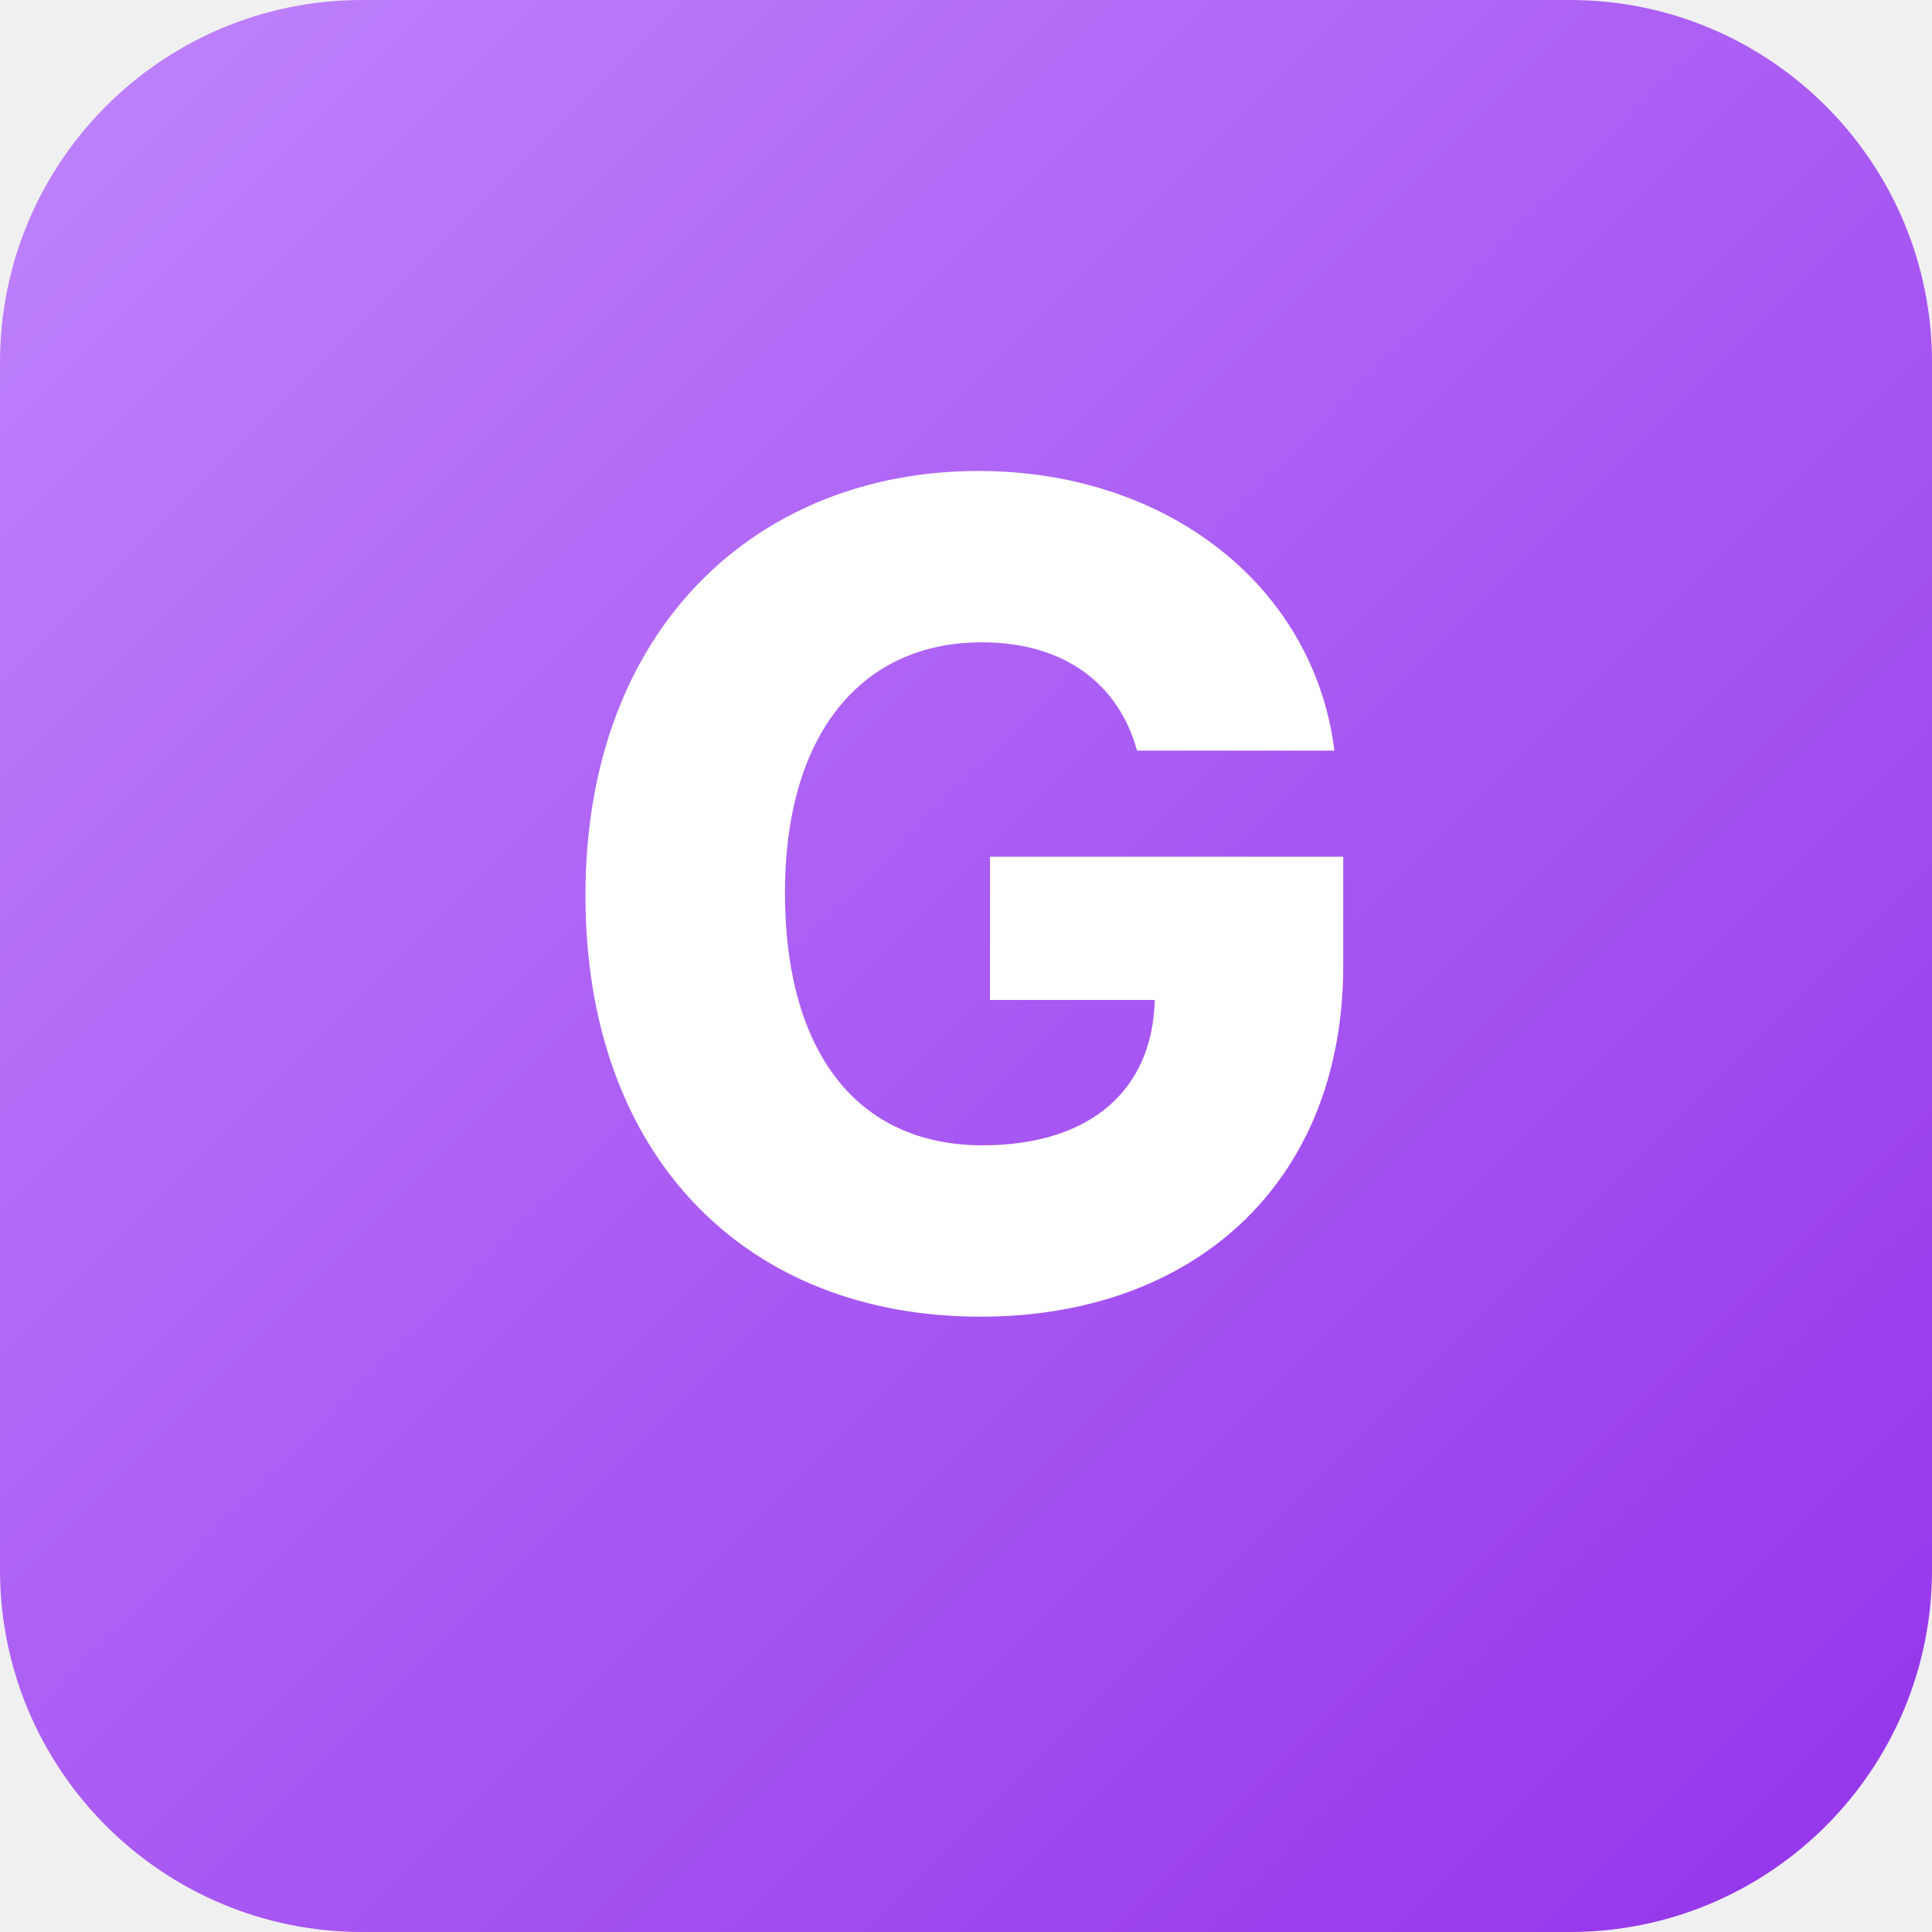
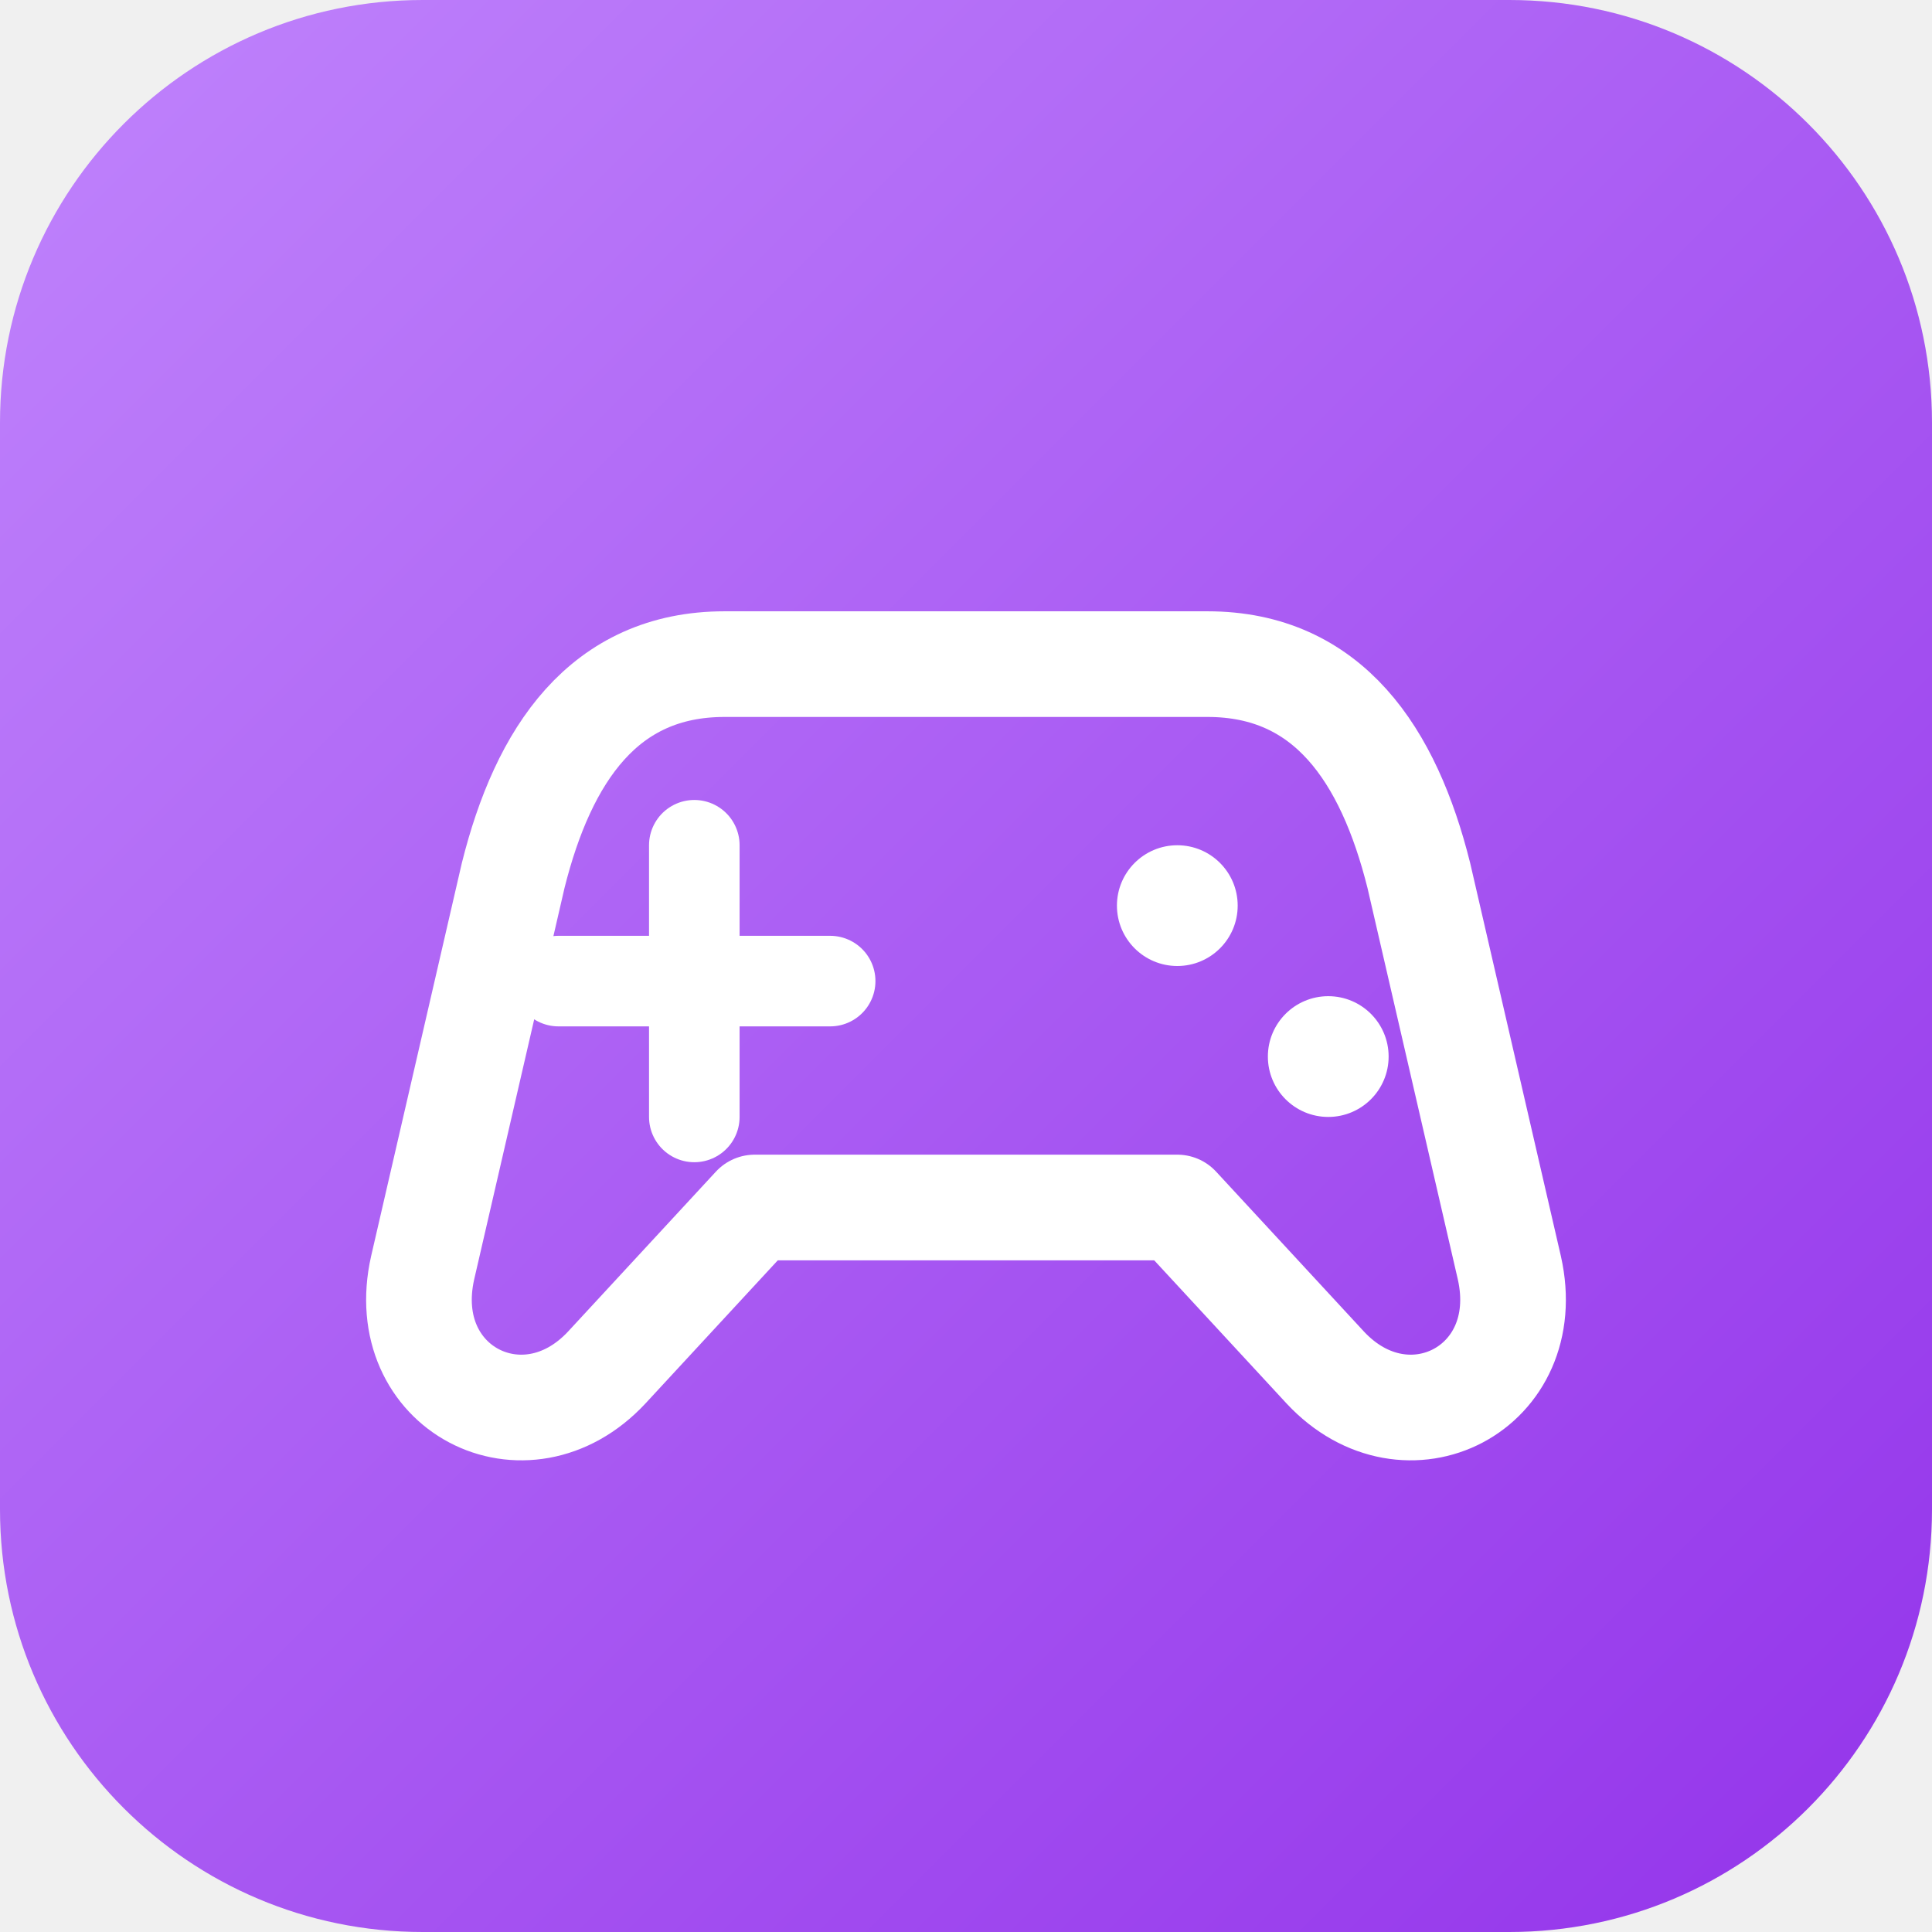
- <svg xmlns="http://www.w3.org/2000/svg" viewBox="0 0 512 512">
+ <svg xmlns="http://www.w3.org/2000/svg" viewBox="0 0 64 64" role="img" aria-label="ProGameStore">
  <defs>
-     <linearGradient id="bg" x1="0" y1="0" x2="1" y2="1">
-       <stop offset="0%" stop-color="#c084fc" />
-       <stop offset="100%" stop-color="#9333ea" />
+     <linearGradient id="brand-pgs" x1="0" y1="0" x2="1" y2="1">
+       <stop stop-color="#c084fc" />
+       <stop offset="1" stop-color="#9333ea" />
    </linearGradient>
  </defs>
-   <rect width="512" height="512" rx="96" fill="url(#bg)" />
-   <text x="256" y="346" font-family="Manrope, -apple-system, BlinkMacSystemFont, sans-serif" font-weight="800" font-size="300" fill="white" text-anchor="middle">G</text>
+   <rect width="64" height="64" rx="14" fill="url(#brand-pgs)" />
+   <g fill="#ffffff" color="#ffffff">
+     <path d="M24 22h16c4 0 6 3 7 7l3 13c.9 4-3.4 6.2-6.1 3.3L39 40H25l-4.9 5.3C17.4 48.2 13.1 46 14 42l3-13c1-4 3-7 7-7Z" fill="none" stroke="currentColor" stroke-width="3.5" stroke-linejoin="round" />
+     <path d="M23 28v9m-4.5-4.5h9" fill="none" stroke="currentColor" stroke-width="3" stroke-linecap="round" />
+     <circle cx="39" cy="30" r="2" />
+     <circle cx="44" cy="35" r="2" />
+   </g>
</svg>
